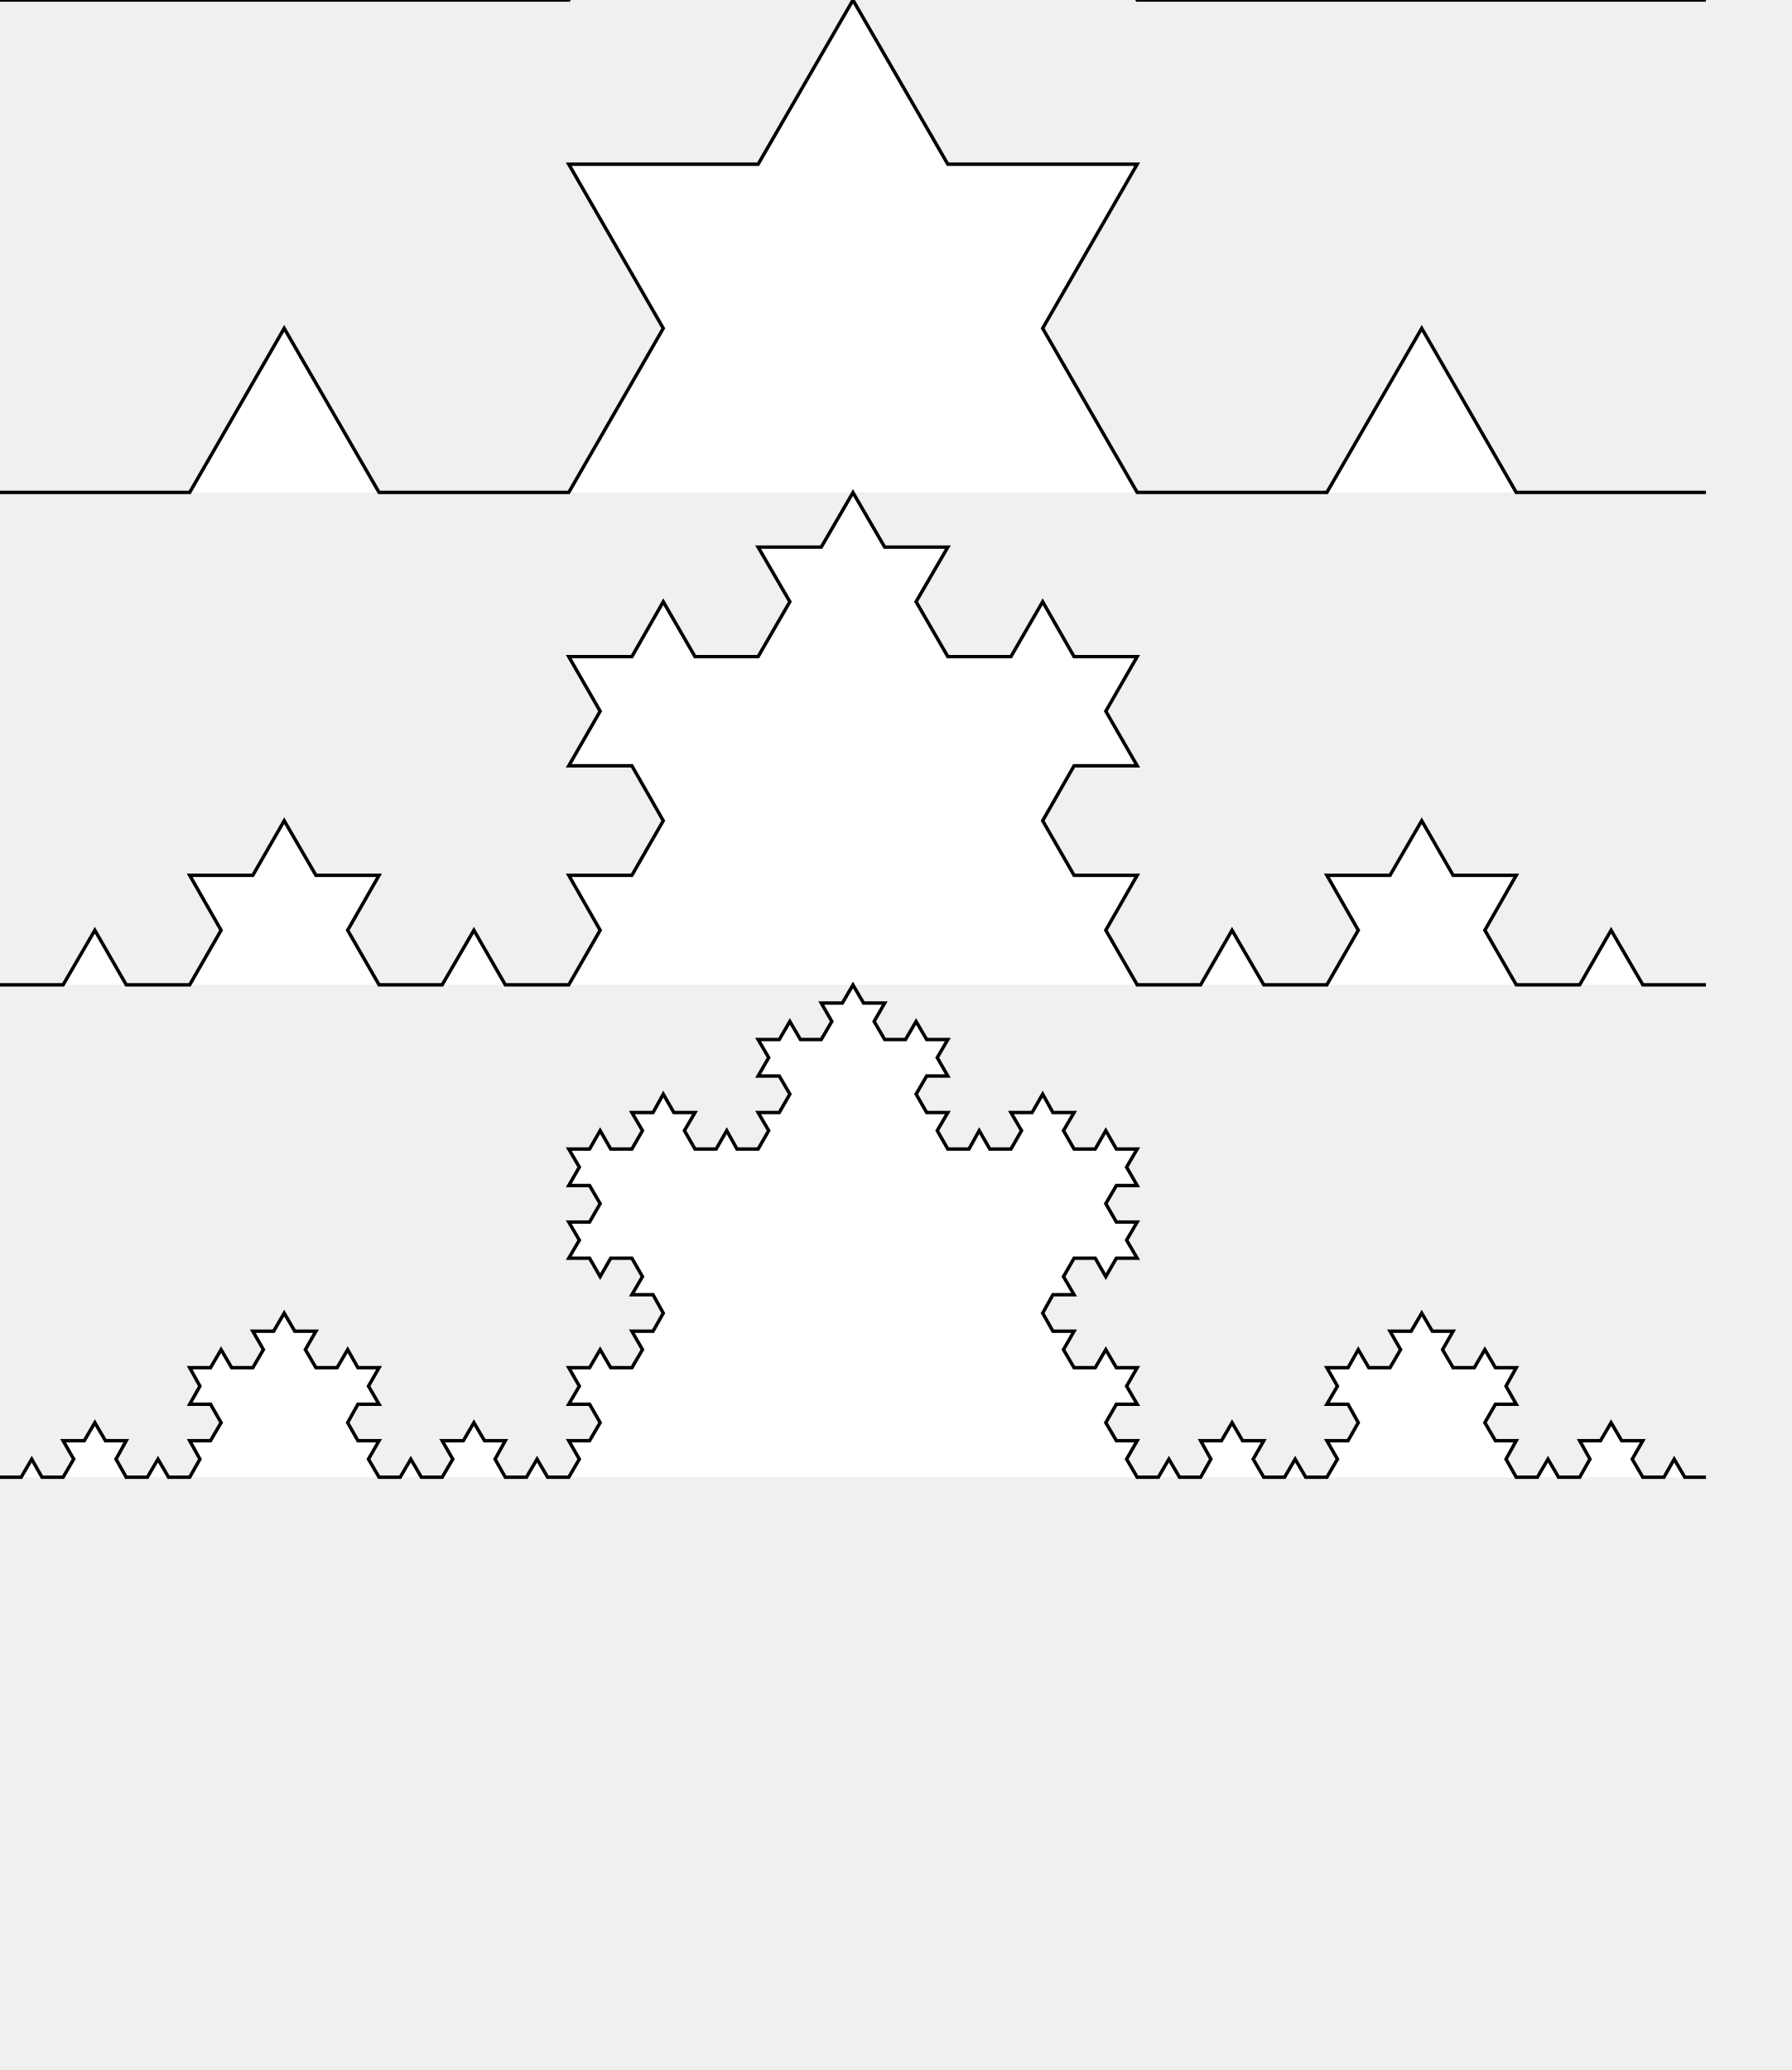
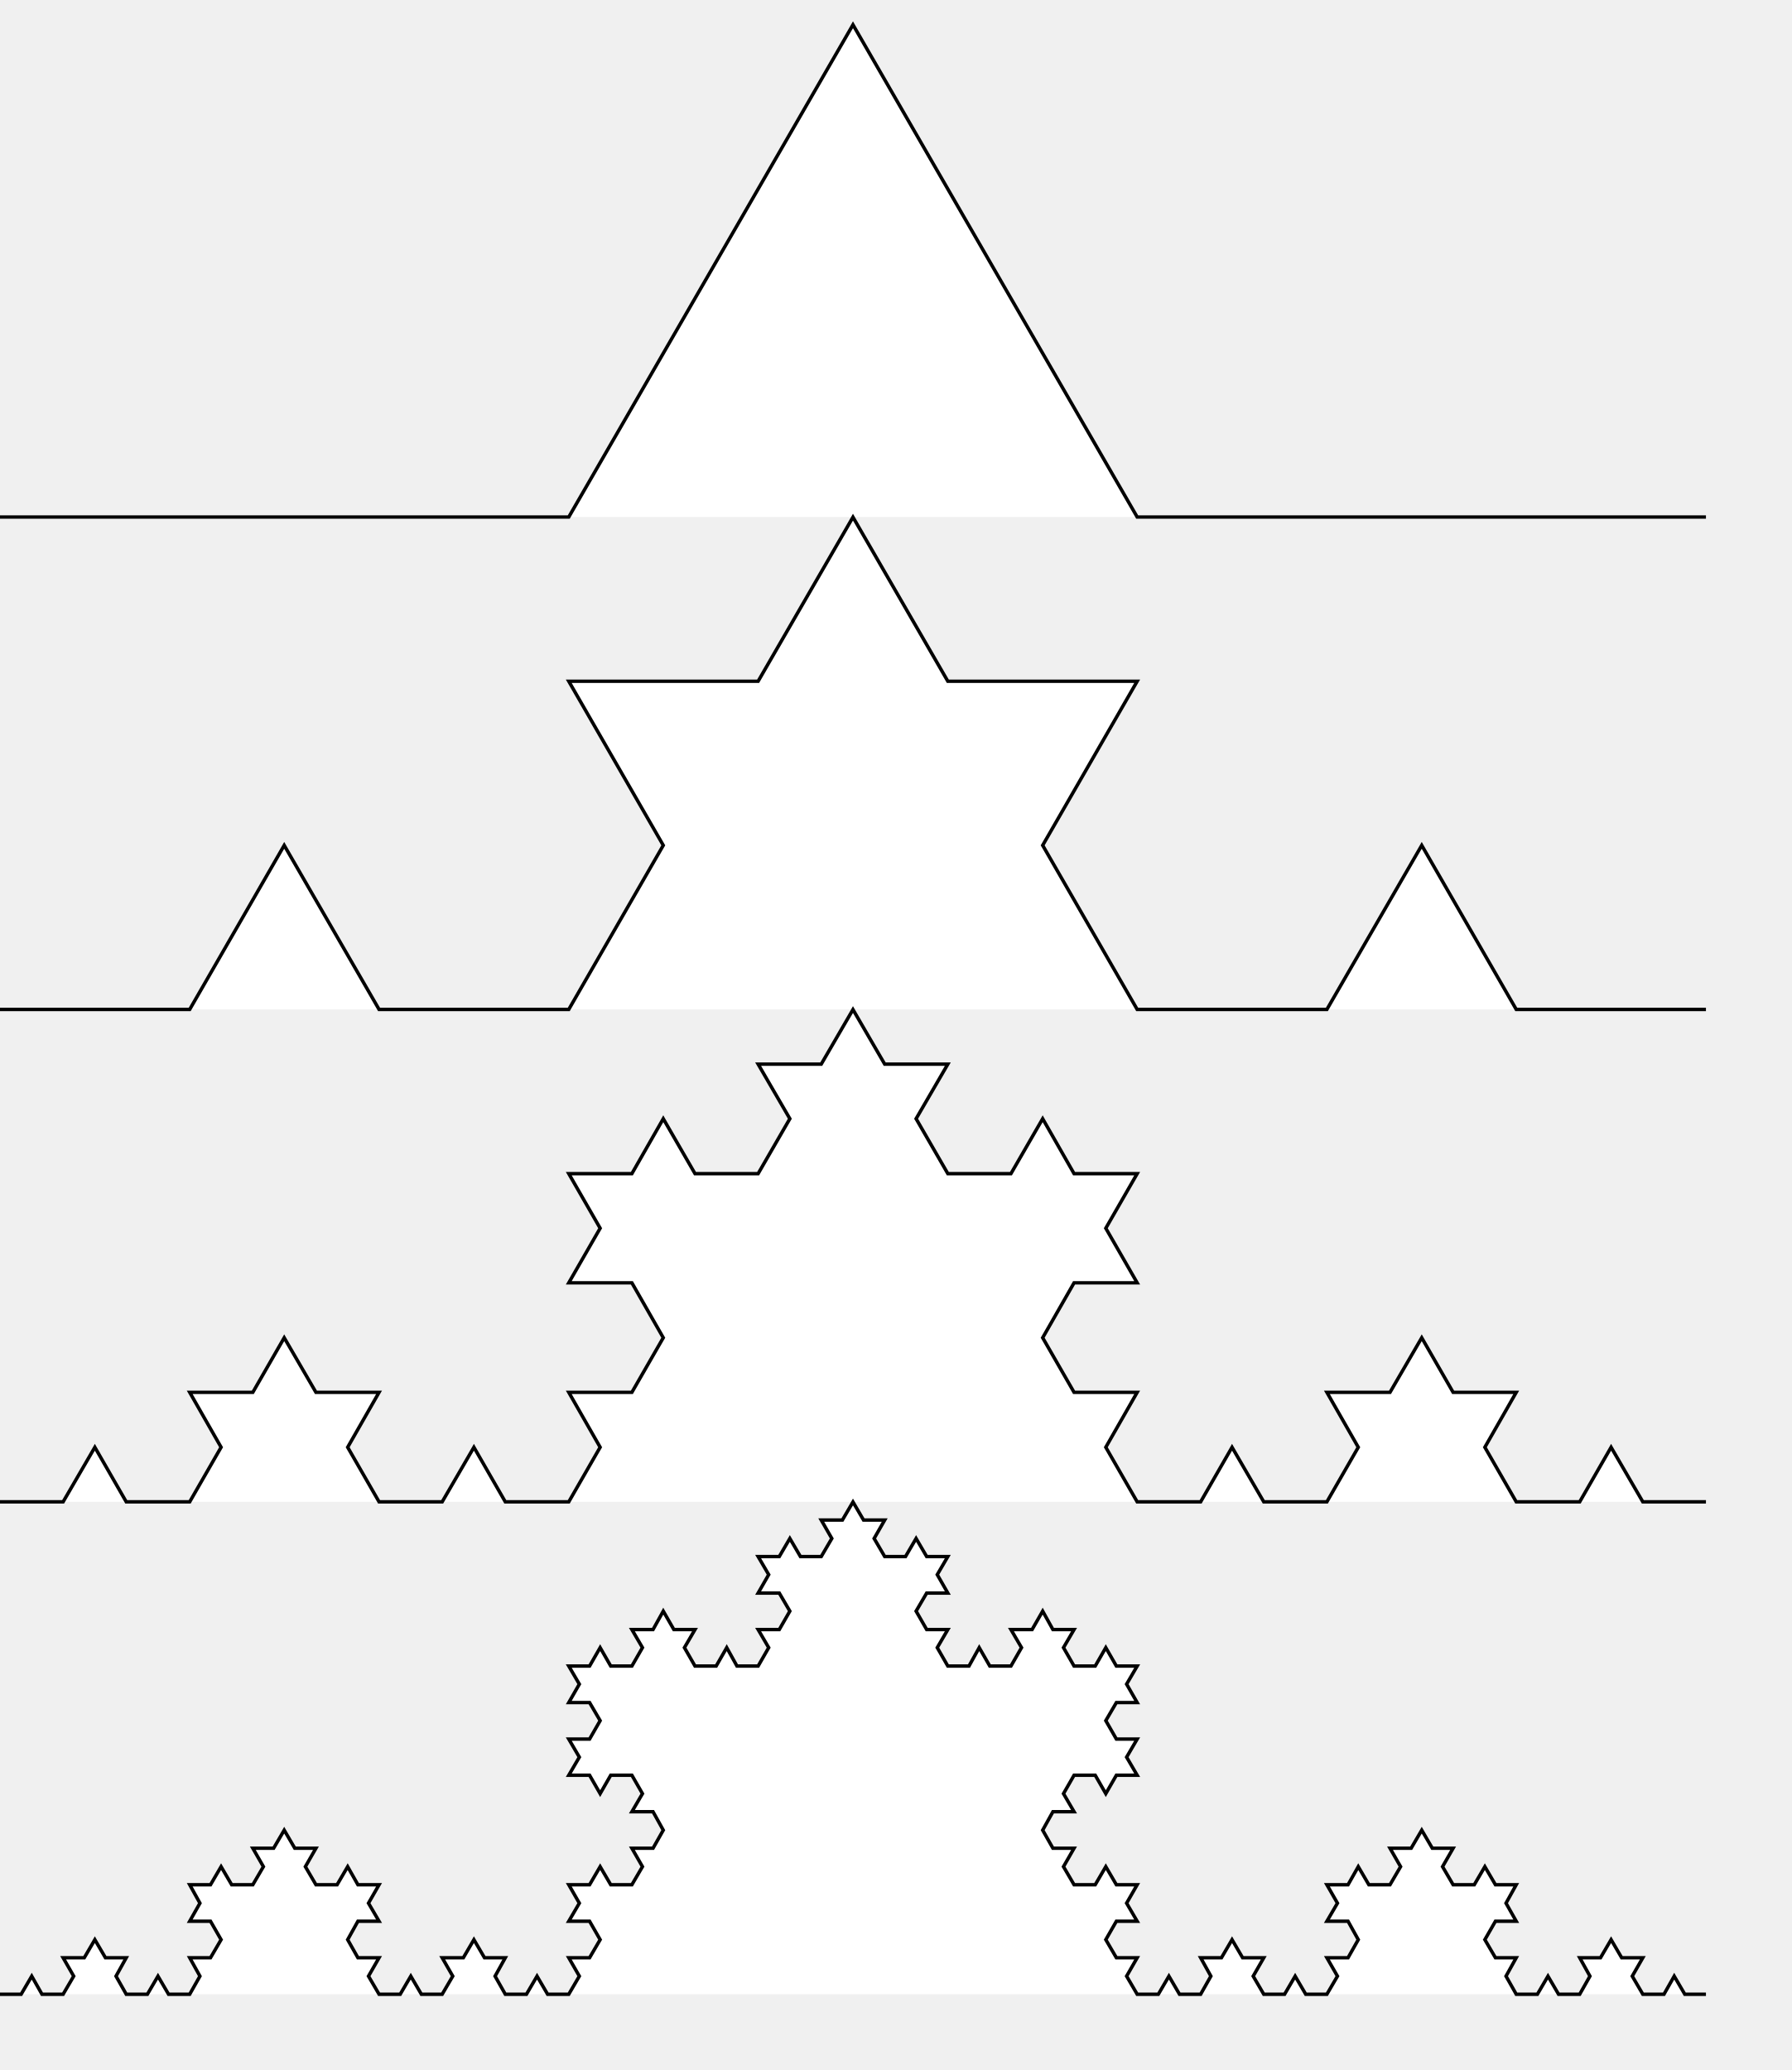
<svg xmlns="http://www.w3.org/2000/svg" baseProfile="full" height="512" version="1.1" width="443">
  <defs>
    <marker id="arrow" markerHeight="3.5" markerWidth="5" orient="auto" refX="5.0" refY="1.7">
      <polygon points="0,0 5,1.75 0,3.5" />
    </marker>
  </defs>
-   <g style="fill:white; stroke: black; stroke-width: 0.01;" transform="scale(84.38095) translate(0.0 0.0)">
+   <g style="fill:white; stroke: black; stroke-width: 0.01;" transform="scale(84.38095) translate(0.0 1.515544)">
    <g>
      <g>
        <g>
          <g style="stroke-width: 0.01;" transform="matrix(1.0, 0.0, 0.0, 1.0, 0.0, 0.0)">
            <polyline points="0.0,0.0 1.667,0.0 2.5,-1.443 3.333,0.0 5.0,0.0" />
          </g>
          <g transform="matrix(1.0, 0.0, 0.0, 1.0, 0.0, 1.443376)">
            <g style="stroke-width: 0.01;" transform="matrix(1.0, 0.0, 0.0, 1.0, 0.0, 0.0)">
              <polyline points="0.0,0.0 0.556,0.0 0.833,-0.481 1.111,0.0 1.667,0.0 1.944,-0.481 1.667,-0.962 2.222,-0.962 2.5,-1.443 2.778,-0.962 3.333,-0.962 3.056,-0.481 3.333,0.0 3.889,0.0 4.167,-0.481 4.444,0.0 5,0.0" />
            </g>
          </g>
        </g>
        <g transform="matrix(1.0, 0.0, 0.0, 1.0, 0.0, 2.886751)">
          <g style="stroke-width: 0.01;" transform="matrix(1.0, 0.0, 0.0, 1.0, 0.0, 0.0)">
            <polyline points="0.0,0.0 0.185,0.0 0.278,-0.16 0.37,0.0 0.556,0.0 0.648,-0.16 0.556,-0.321 0.741,-0.321 0.833,-0.481 0.926,-0.321 1.111,-0.321 1.019,-0.16 1.111,0.0 1.296,0.0 1.389,-0.16 1.481,0.0 1.667,0.0 1.759,-0.16 1.667,-0.321 1.852,-0.321 1.944,-0.481 1.852,-0.642 1.667,-0.642 1.759,-0.802 1.667,-0.962 1.852,-0.962 1.944,-1.123 2.037,-0.962 2.222,-0.962 2.315,-1.123 2.222,-1.283 2.407,-1.283 2.5,-1.443 2.593,-1.283 2.778,-1.283 2.685,-1.123 2.778,-0.962 2.963,-0.962 3.056,-1.123 3.148,-0.962 3.333,-0.962 3.241,-0.802 3.333,-0.642 3.148,-0.642 3.056,-0.481 3.148,-0.321 3.333,-0.321 3.241,-0.16 3.333,-5.551115123125783e-17 3.519,-5.551115123125783e-17 3.611,-0.16 3.704,-5.551115123125783e-17 3.889,-5.551115123125783e-17 3.981,-0.16 3.889,-0.321 4.074,-0.321 4.167,-0.481 4.259,-0.321 4.444,-0.321 4.352,-0.16 4.444,-5.551115123125783e-17 4.63,-5.551115123125783e-17 4.722,-0.16 4.815,-5.551115123125783e-17 5,-5.551115123125783e-17" />
          </g>
        </g>
      </g>
      <g transform="matrix(1.0, 0.0, 0.0, 1.0, 0.0, 4.330127)">
        <g style="stroke-width: 0.01;" transform="matrix(1.0, 0.0, 0.0, 1.0, 0.0, 0.0)">
          <polyline points="0.0,0.0 0.062,0.0 0.093,-0.053 0.123,0.0 0.185,0.0 0.216,-0.053 0.185,-0.107 0.247,-0.107 0.278,-0.16 0.309,-0.107 0.37,-0.107 0.34,-0.053 0.37,6.938893903907228e-18 0.432,6.938893903907228e-18 0.463,-0.053 0.494,6.938893903907228e-18 0.556,6.938893903907228e-18 0.586,-0.053 0.556,-0.107 0.617,-0.107 0.648,-0.16 0.617,-0.214 0.556,-0.214 0.586,-0.267 0.556,-0.321 0.617,-0.321 0.648,-0.374 0.679,-0.321 0.741,-0.321 0.772,-0.374 0.741,-0.428 0.802,-0.428 0.833,-0.481 0.864,-0.428 0.926,-0.428 0.895,-0.374 0.926,-0.321 0.988,-0.321 1.019,-0.374 1.049,-0.321 1.111,-0.321 1.08,-0.267 1.111,-0.214 1.049,-0.214 1.019,-0.16 1.049,-0.107 1.111,-0.107 1.08,-0.053 1.111,0.0 1.173,0.0 1.204,-0.053 1.235,0.0 1.296,0.0 1.327,-0.053 1.296,-0.107 1.358,-0.107 1.389,-0.16 1.42,-0.107 1.481,-0.107 1.451,-0.053 1.481,6.938893903907228e-18 1.543,6.938893903907228e-18 1.574,-0.053 1.605,6.938893903907228e-18 1.667,6.938893903907228e-18 1.698,-0.053 1.667,-0.107 1.728,-0.107 1.759,-0.16 1.728,-0.214 1.667,-0.214 1.698,-0.267 1.667,-0.321 1.728,-0.321 1.759,-0.374 1.79,-0.321 1.852,-0.321 1.883,-0.374 1.852,-0.428 1.914,-0.428 1.944,-0.481 1.914,-0.535 1.852,-0.535 1.883,-0.588 1.852,-0.642 1.79,-0.642 1.759,-0.588 1.728,-0.642 1.667,-0.642 1.698,-0.695 1.667,-0.748 1.728,-0.748 1.759,-0.802 1.728,-0.855 1.667,-0.855 1.698,-0.909 1.667,-0.962 1.728,-0.962 1.759,-1.016 1.79,-0.962 1.852,-0.962 1.883,-1.016 1.852,-1.069 1.914,-1.069 1.944,-1.123 1.975,-1.069 2.037,-1.069 2.006,-1.016 2.037,-0.962 2.099,-0.962 2.13,-1.016 2.16,-0.962 2.222,-0.962 2.253,-1.016 2.222,-1.069 2.284,-1.069 2.315,-1.123 2.284,-1.176 2.222,-1.176 2.253,-1.23 2.222,-1.283 2.284,-1.283 2.315,-1.336 2.346,-1.283 2.407,-1.283 2.438,-1.336 2.407,-1.39 2.469,-1.39 2.5,-1.443 2.531,-1.39 2.593,-1.39 2.562,-1.336 2.593,-1.283 2.654,-1.283 2.685,-1.336 2.716,-1.283 2.778,-1.283 2.747,-1.23 2.778,-1.176 2.716,-1.176 2.685,-1.123 2.716,-1.069 2.778,-1.069 2.747,-1.016 2.778,-0.962 2.84,-0.962 2.87,-1.016 2.901,-0.962 2.963,-0.962 2.994,-1.016 2.963,-1.069 3.025,-1.069 3.056,-1.123 3.086,-1.069 3.148,-1.069 3.117,-1.016 3.148,-0.962 3.21,-0.962 3.241,-1.016 3.272,-0.962 3.333,-0.962 3.302,-0.909 3.333,-0.855 3.272,-0.855 3.241,-0.802 3.272,-0.748 3.333,-0.748 3.302,-0.695 3.333,-0.642 3.272,-0.642 3.241,-0.588 3.21,-0.642 3.148,-0.642 3.117,-0.588 3.148,-0.535 3.086,-0.535 3.056,-0.481 3.086,-0.428 3.148,-0.428 3.117,-0.374 3.148,-0.321 3.21,-0.321 3.241,-0.374 3.272,-0.321 3.333,-0.321 3.302,-0.267 3.333,-0.214 3.272,-0.214 3.241,-0.16 3.272,-0.107 3.333,-0.107 3.302,-0.053 3.333,1.0408340855860843e-16 3.395,1.0408340855860843e-16 3.426,-0.053 3.457,1.0408340855860843e-16 3.519,1.0408340855860843e-16 3.549,-0.053 3.519,-0.107 3.58,-0.107 3.611,-0.16 3.642,-0.107 3.704,-0.107 3.673,-0.053 3.704,1.1796119636642288e-16 3.765,1.1796119636642288e-16 3.796,-0.053 3.827,1.1796119636642288e-16 3.889,1.1796119636642288e-16 3.92,-0.053 3.889,-0.107 3.951,-0.107 3.981,-0.16 3.951,-0.214 3.889,-0.214 3.92,-0.267 3.889,-0.321 3.951,-0.321 3.981,-0.374 4.012,-0.321 4.074,-0.321 4.105,-0.374 4.074,-0.428 4.136,-0.428 4.167,-0.481 4.198,-0.428 4.259,-0.428 4.228,-0.374 4.259,-0.321 4.321,-0.321 4.352,-0.374 4.383,-0.321 4.444,-0.321 4.414,-0.267 4.444,-0.214 4.383,-0.214 4.352,-0.16 4.383,-0.107 4.444,-0.107 4.414,-0.053 4.444,1.1102230246251565e-16 4.506,1.1102230246251565e-16 4.537,-0.053 4.568,1.1102230246251565e-16 4.63,1.1102230246251565e-16 4.66,-0.053 4.63,-0.107 4.691,-0.107 4.722,-0.16 4.753,-0.107 4.815,-0.107 4.784,-0.053 4.815,1.1796119636642288e-16 4.877,1.1796119636642288e-16 4.907,-0.053 4.938,1.1796119636642288e-16 5,1.1796119636642288e-16" />
        </g>
      </g>
    </g>
  </g>
</svg>
